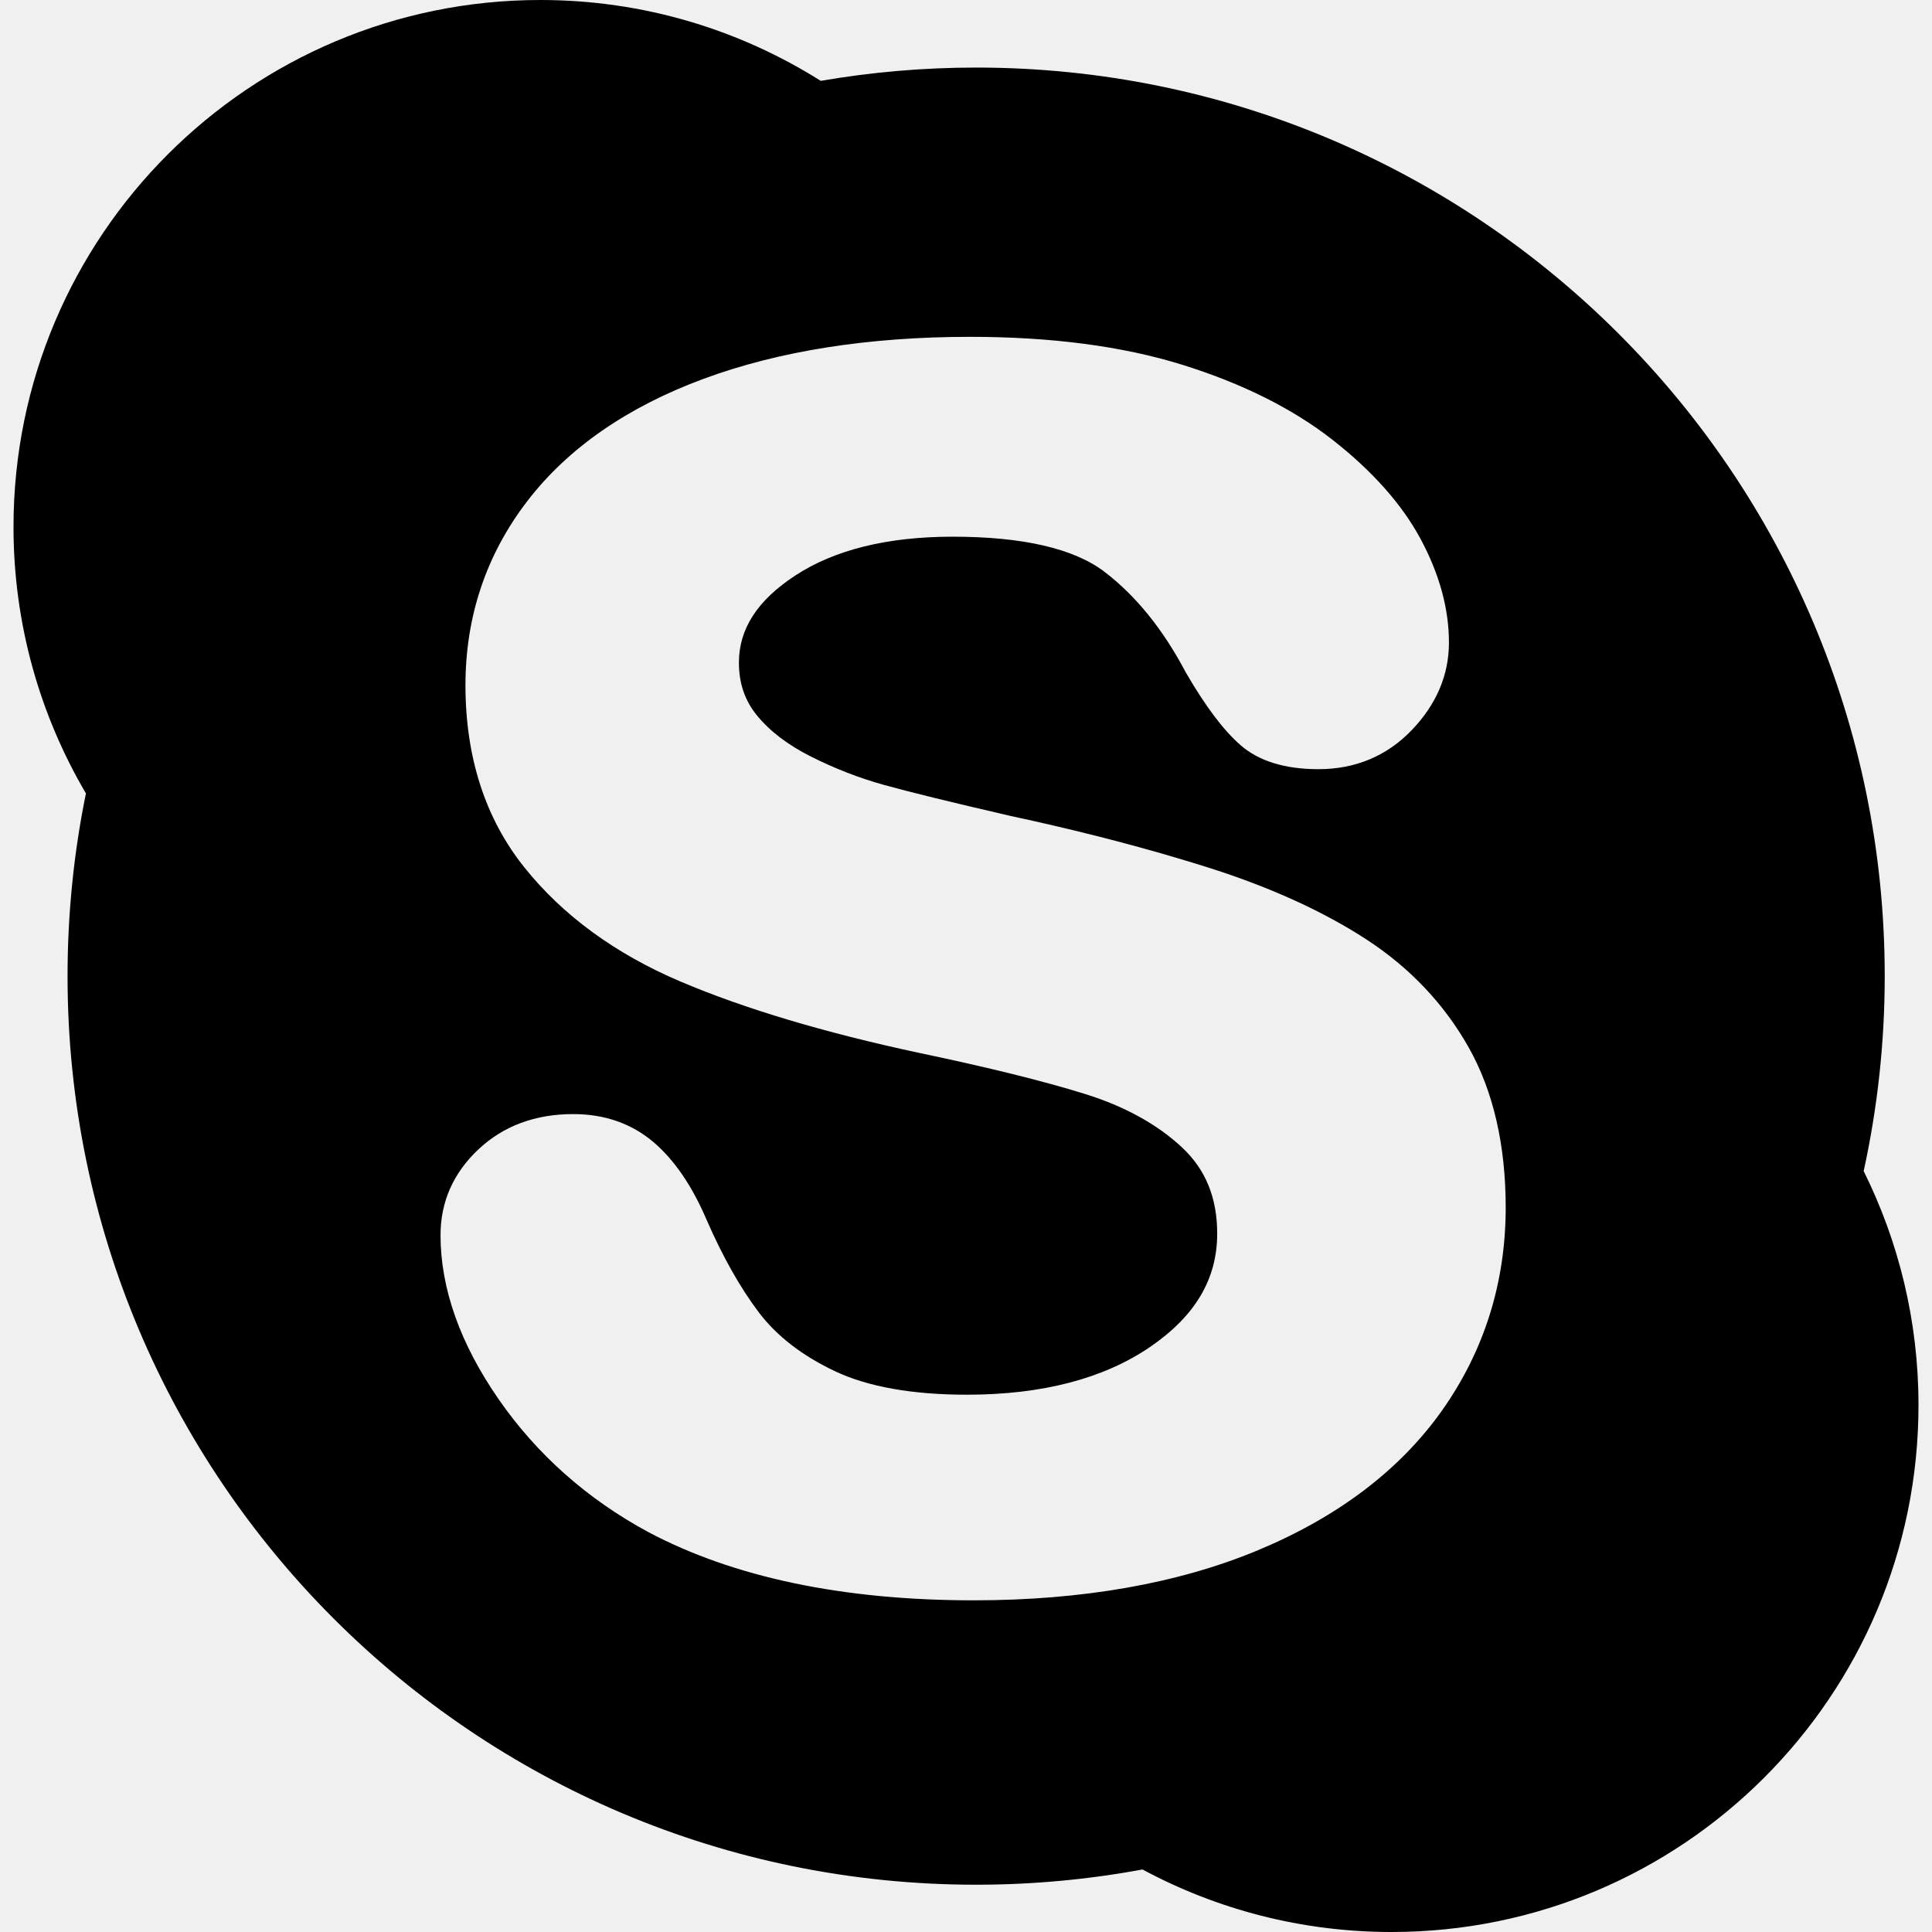
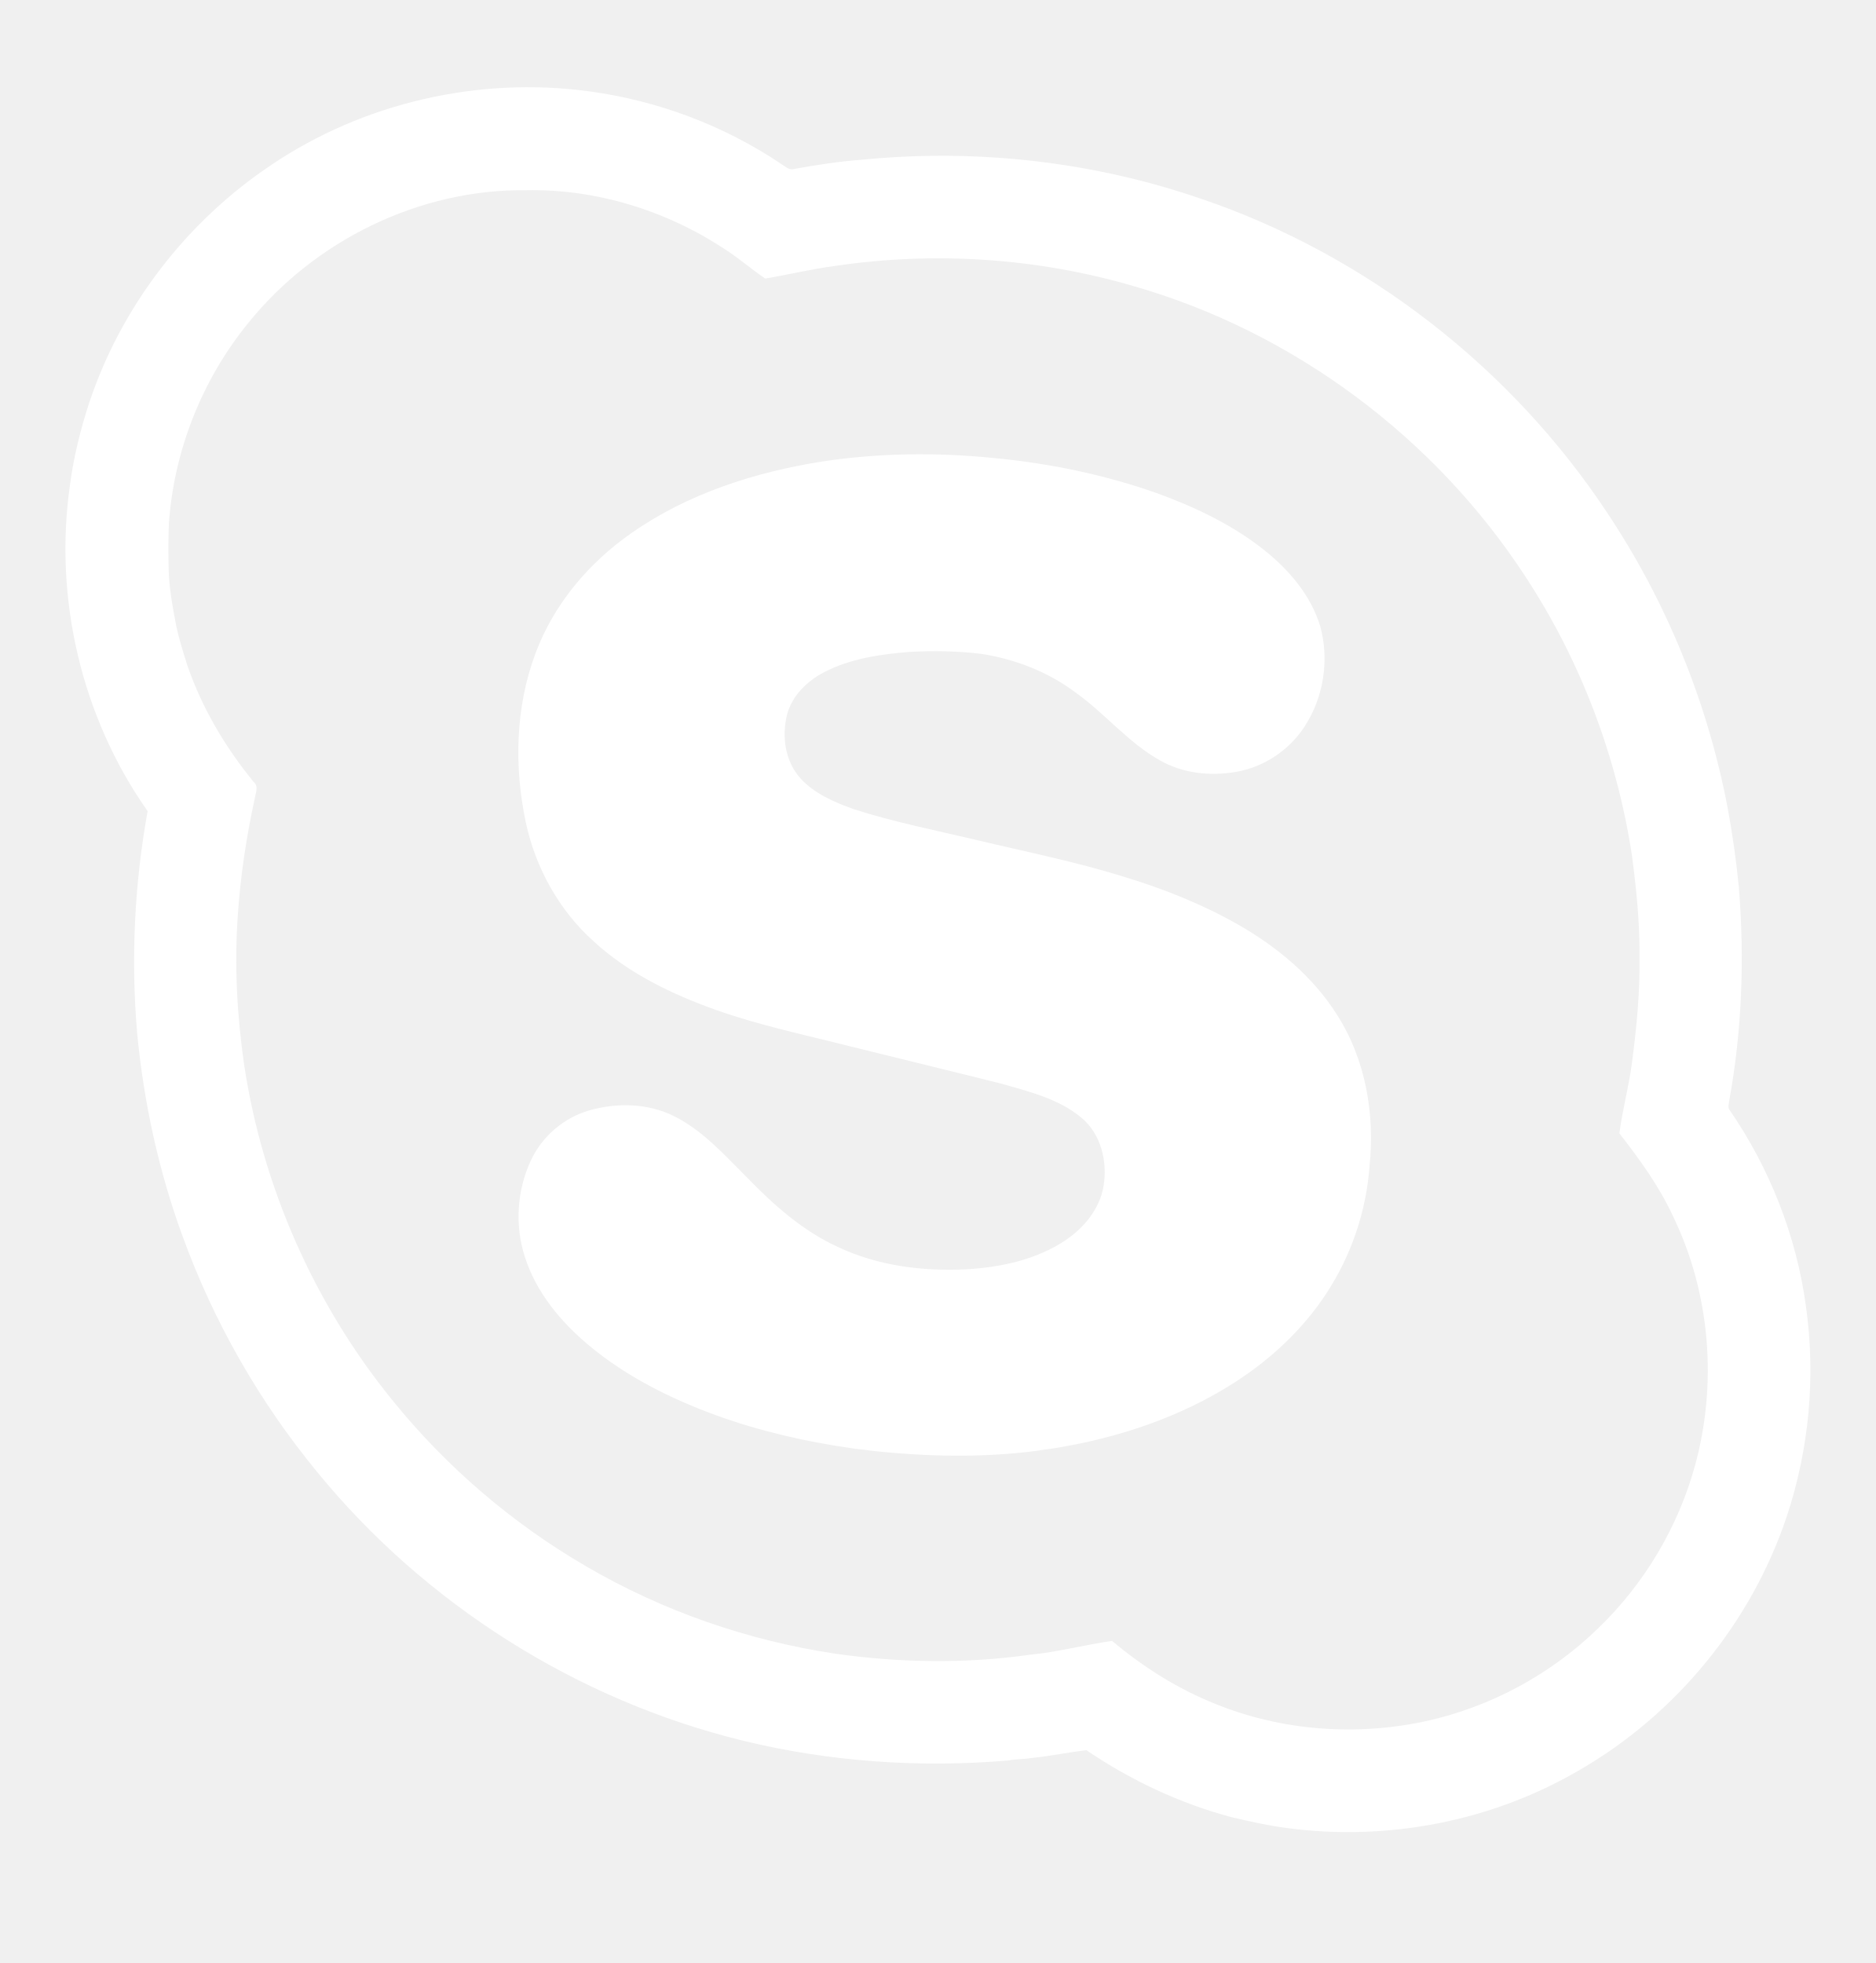
- <svg xmlns="http://www.w3.org/2000/svg" version="1.1" id="Layer_1" x="0px" y="0px" viewBox="0 0 300 300" style="enable-background:new 0 0 300 300;" xml:space="preserve">
-   <g id="XMLID_818_">
-     <path id="XMLID_819_" d="M289.391,181.848c2.133-9.755,3.268-19.881,3.268-30.273c0-77.917-63.166-141.084-141.086-141.084   c-8.226,0-16.286,0.711-24.128,2.064C114.836,4.611,99.918,0,83.916,0C38.728,0,2.097,36.635,2.097,81.816   c0,15.104,4.109,29.24,11.246,41.385c-1.871,9.166-2.854,18.653-2.854,28.373c0,77.917,63.165,141.084,141.084,141.084   c8.826,0,17.459-0.817,25.834-2.367c11.518,6.19,24.688,9.709,38.678,9.709c45.189,0,81.818-36.631,81.818-81.816   C297.903,205.127,294.83,192.797,289.391,181.848z M223.932,218.998c-6.527,9.236-16.17,16.555-28.664,21.749   c-12.373,5.143-27.205,7.751-44.088,7.751c-20.264,0-37.253-3.564-50.513-10.598c-9.479-5.121-17.296-12.056-23.229-20.613   c-5.993-8.645-9.033-17.223-9.033-25.494c0-5.17,1.98-9.652,5.886-13.32c3.865-3.636,8.818-5.478,14.724-5.478   c4.848,0,9.029,1.456,12.429,4.328c3.247,2.752,6.034,6.824,8.273,12.083c2.5,5.726,5.226,10.561,8.105,14.369   c2.767,3.663,6.748,6.742,11.832,9.145c5.115,2.422,12.01,3.649,20.491,3.649c11.663,0,21.226-2.49,28.419-7.402   c7.025-4.797,10.441-10.555,10.441-17.604c0-5.57-1.783-9.947-5.449-13.382c-3.84-3.591-8.904-6.386-15.055-8.303   c-6.412-1.999-15.117-4.155-25.884-6.409c-14.586-3.124-26.985-6.83-36.86-11.019c-0.038-0.015-0.077-0.031-0.115-0.048   c-10.117-4.303-18.271-10.27-24.236-17.736c-6.059-7.582-9.129-17.094-9.129-28.275c0-10.658,3.223-20.265,9.58-28.552   c6.309-8.229,15.523-14.624,27.385-19.012c11.709-4.33,25.637-6.524,41.396-6.524c12.6,0,23.678,1.455,32.924,4.33   c9.299,2.896,17.139,6.807,23.299,11.619c6.205,4.848,10.82,10.035,13.719,15.422c2.928,5.441,4.412,10.856,4.412,16.094   c0,5.041-1.947,9.622-5.787,13.615c-3.863,4.016-8.738,6.055-14.49,6.055c-5.225,0-9.314-1.275-12.152-3.789   c-2.641-2.334-5.379-5.973-8.42-11.209c-3.518-6.684-7.775-11.953-12.66-15.666c-4.74-3.606-12.666-5.437-23.555-5.437   c-10.113,0-18.338,2.03-24.445,6.034c-5.885,3.858-8.744,8.282-8.744,13.523c0,3.215,0.92,5.901,2.813,8.213   c2.005,2.449,4.833,4.6,8.408,6.388c3.708,1.864,7.529,3.345,11.357,4.402c3.921,1.088,10.5,2.7,19.522,4.784   c9.506,2.041,18.359,4.289,26.418,6.695c1.619,0.483,3.219,0.972,4.771,1.468c9.395,3.007,17.514,6.716,24.135,11.022   c6.758,4.401,12.109,10.053,15.906,16.8c3.807,6.771,5.736,15.132,5.736,24.844C233.803,199.135,230.481,209.727,223.932,218.998z" />
+ <svg xmlns="http://www.w3.org/2000/svg" version="1.1" id="Layer_1" x="0px" y="0px" width="860px" height="900px" viewBox="0 0 860 900" enable-background="new 0 0 860 900" xml:space="preserve">
+   <g id="_x23_f7f7f7ff">
+ </g>
+   <g id="_x23_000000ff">
+     <path fill="#FFFFFF" d="M124.47,75.56C166.76,47.05,219.58,35,270.09,41.88c31.49,4.23,62.01,15.74,88.38,33.5   c1.7,1.08,3.41,2.82,5.63,2.08c10.3-1.88,20.67-3.44,31.12-4.24c41.38-4.1,83.48-1.22,123.9,8.66c10.72,2.59,21.31,5.74,31.75,9.32   c75.61,25.77,141.96,77.36,186,143.97c27.11,40.69,45.93,86.86,55.09,134.88c2.27,12.19,4.02,24.49,5.21,36.82   c2.64,32.69,1.46,65.76-4.47,98.04c-0.12,1.35-0.73,2.96,0.31,4.13c18.32,26.65,30.49,57.56,34.88,89.63   c4.58,32.28,1.55,65.58-8.74,96.52c-16.22,48.71-50.84,90.91-95.32,116.5c-40.06,23.41-87.99,32.61-133.92,26.42   c-8.48-1.12-16.84-2.97-25.16-4.93c-23.83-6.32-46.38-16.97-66.75-30.78c-8.37,1.05-16.66,2.76-25.07,3.61   c-3.57,0.61-7.22,0.43-10.77,1.15c-40.61,3.44-81.75,0.58-121.37-9.04c-76.19-18.59-145.84-62.57-195.44-123.31   c-26.44-32.12-47.37-68.77-61.59-107.86c-11.06-30.17-17.92-61.83-20.93-93.79c-2.84-33.79-1.19-67.91,4.85-101.27   c-30.34-43.02-43.12-97.76-35.56-149.8c1.66-12.66,4.76-25.12,8.72-37.25C55.56,140.46,85.6,101.48,124.47,75.56 M113.82,148.08   c-21.17,25.95-34.07,58.5-36.39,91.9c-0.29,6.68-0.25,13.37-0.14,20.06c0.12,9.15,1.85,18.18,3.54,27.15   c1.31,6.03,3.18,11.91,5.02,17.79c6.75,19.58,17.4,37.64,30.51,53.61c2.23,1.9,0.88,4.83,0.48,7.24   c-3.91,17.89-6.66,36.05-7.85,54.33c-1.56,22.66-0.31,45.46,2.92,67.93c8.46,56.16,32.21,109.91,68.05,153.97   c24.63,30.45,54.84,56.36,88.7,76.04c35.04,20.49,74.05,34.03,114.16,40.07c29.52,4.2,59.62,4.69,89.17,0.52   c12.75-1.22,25.18-4.54,37.82-6.37c14.27,12,30.24,22.1,47.61,28.98c30.34,12.29,64.4,14.73,96.33,7.81   c29.54-6.5,57.17-21.4,78.84-42.5c21.14-20.31,36.7-46.38,44.47-74.66c10.33-37.58,7.02-78.9-9.95-114.06   c-6.37-13.87-15.36-26.28-24.71-38.25c1.37-10.87,4.4-21.56,5.77-32.47c2.16-16.29,3.72-32.69,3.46-49.14   c0.09-15.46-1.5-30.86-3.52-46.16c-6.95-45.24-23.53-89-48.65-127.29c-41.54-63.92-106.42-112.37-179.74-133.4   c-44.23-12.95-91.24-16.01-136.8-9.27c-10.79,1.39-21.38,4.02-32.09,5.8c-6.44-4.32-12.29-9.53-18.88-13.67   c-26.76-17.62-58.8-27.49-90.91-26.83C192.28,86.66,144.31,110.21,113.82,148.08z" />
+     <path fill="#FFFFFF" d="M376.91,211.59c25.88-3.92,52.24-4.23,78.27-1.64c25.51,2.4,50.82,7.57,75,16.09   c17.37,6.32,34.37,14.32,48.95,25.82c11.55,9.09,21.67,20.81,26.06,35.07c4.33,15.41,1.69,32.7-7.08,46.11   c-7.04,10.95-18.8,18.74-31.65,20.88c-11.7,1.99-24.25,0.67-34.67-5.29c-14.7-8.22-25.37-21.73-39.04-31.37   c-12.46-9.29-27.31-15.01-42.61-17.44c-11.05-1.39-22.19-1.51-33.3-0.93c-13.42,1.11-27.15,3.07-39.23,9.4   c-7.62,4.01-14.35,10.58-16.71,19.06c-2.62,10.06-1.04,21.74,6.15,29.6c6.39,6.97,15.34,10.78,24.06,13.95   c18.57,6,37.77,9.77,56.75,14.27c22.69,5.42,45.63,9.96,67.92,16.99c18.03,5.49,35.68,12.54,52.08,21.89   c17.74,10.19,34.03,23.69,45.03,41.12c13.16,20.48,17.49,45.72,14.95,69.67c-1.53,20.65-8.43,40.93-19.82,58.24   c-10.67,16.27-25.15,29.82-41.44,40.37c-24.89,16.12-53.58,25.71-82.72,30.45c-2.58,0.5-5.21,0.67-7.78,1.18   c-25.59,3.4-51.53,2.8-77.14,0c-2.93-0.6-5.93-0.56-8.85-1.14c-21.03-3.02-41.85-7.83-61.84-15.07   c-20.84-7.62-41.06-17.71-58.19-31.97c-13.01-10.83-24.37-24.5-29.5-40.86c-4.61-14.3-3.55-30.31,2.78-43.91   c5.09-11.03,15.03-19.61,26.69-23c12.8-3.67,27.13-3.39,39.16,2.7c13.12,6.59,23,17.79,33.25,28   c12.18,12.59,25.57,24.5,41.65,31.87c18.28,8.65,38.9,11.25,58.95,10.25c15.88-0.93,32.16-4.39,45.54-13.39   c8.44-5.73,15.5-14.27,17.3-24.53c1.97-11.31-1.07-24.19-10.24-31.68c-10.36-8.61-23.82-11.85-36.48-15.48   c-23.32-5.85-46.68-11.5-70.01-17.29c-20.51-5.2-41.3-9.55-61.26-16.66c-20.09-7.19-39.79-16.7-55.63-31.24   c-15.91-14.21-26.72-33.71-31.18-54.51c-5.43-25.57-4.83-52.86,4.37-77.51c8.33-22.51,24.44-41.62,44.03-55.25   C315.29,226.31,346.01,216.5,376.91,211.59z" />
  </g>
-   <g>
- </g>
-   <g>
- </g>
-   <g>
- </g>
-   <g>
- </g>
-   <g>
- </g>
-   <g>
- </g>
-   <g>
- </g>
-   <g>
- </g>
-   <g>
- </g>
-   <g>
- </g>
-   <g>
- </g>
-   <g>
- </g>
-   <g>
- </g>
-   <g>
- </g>
-   <g>
- </g>
</svg>
